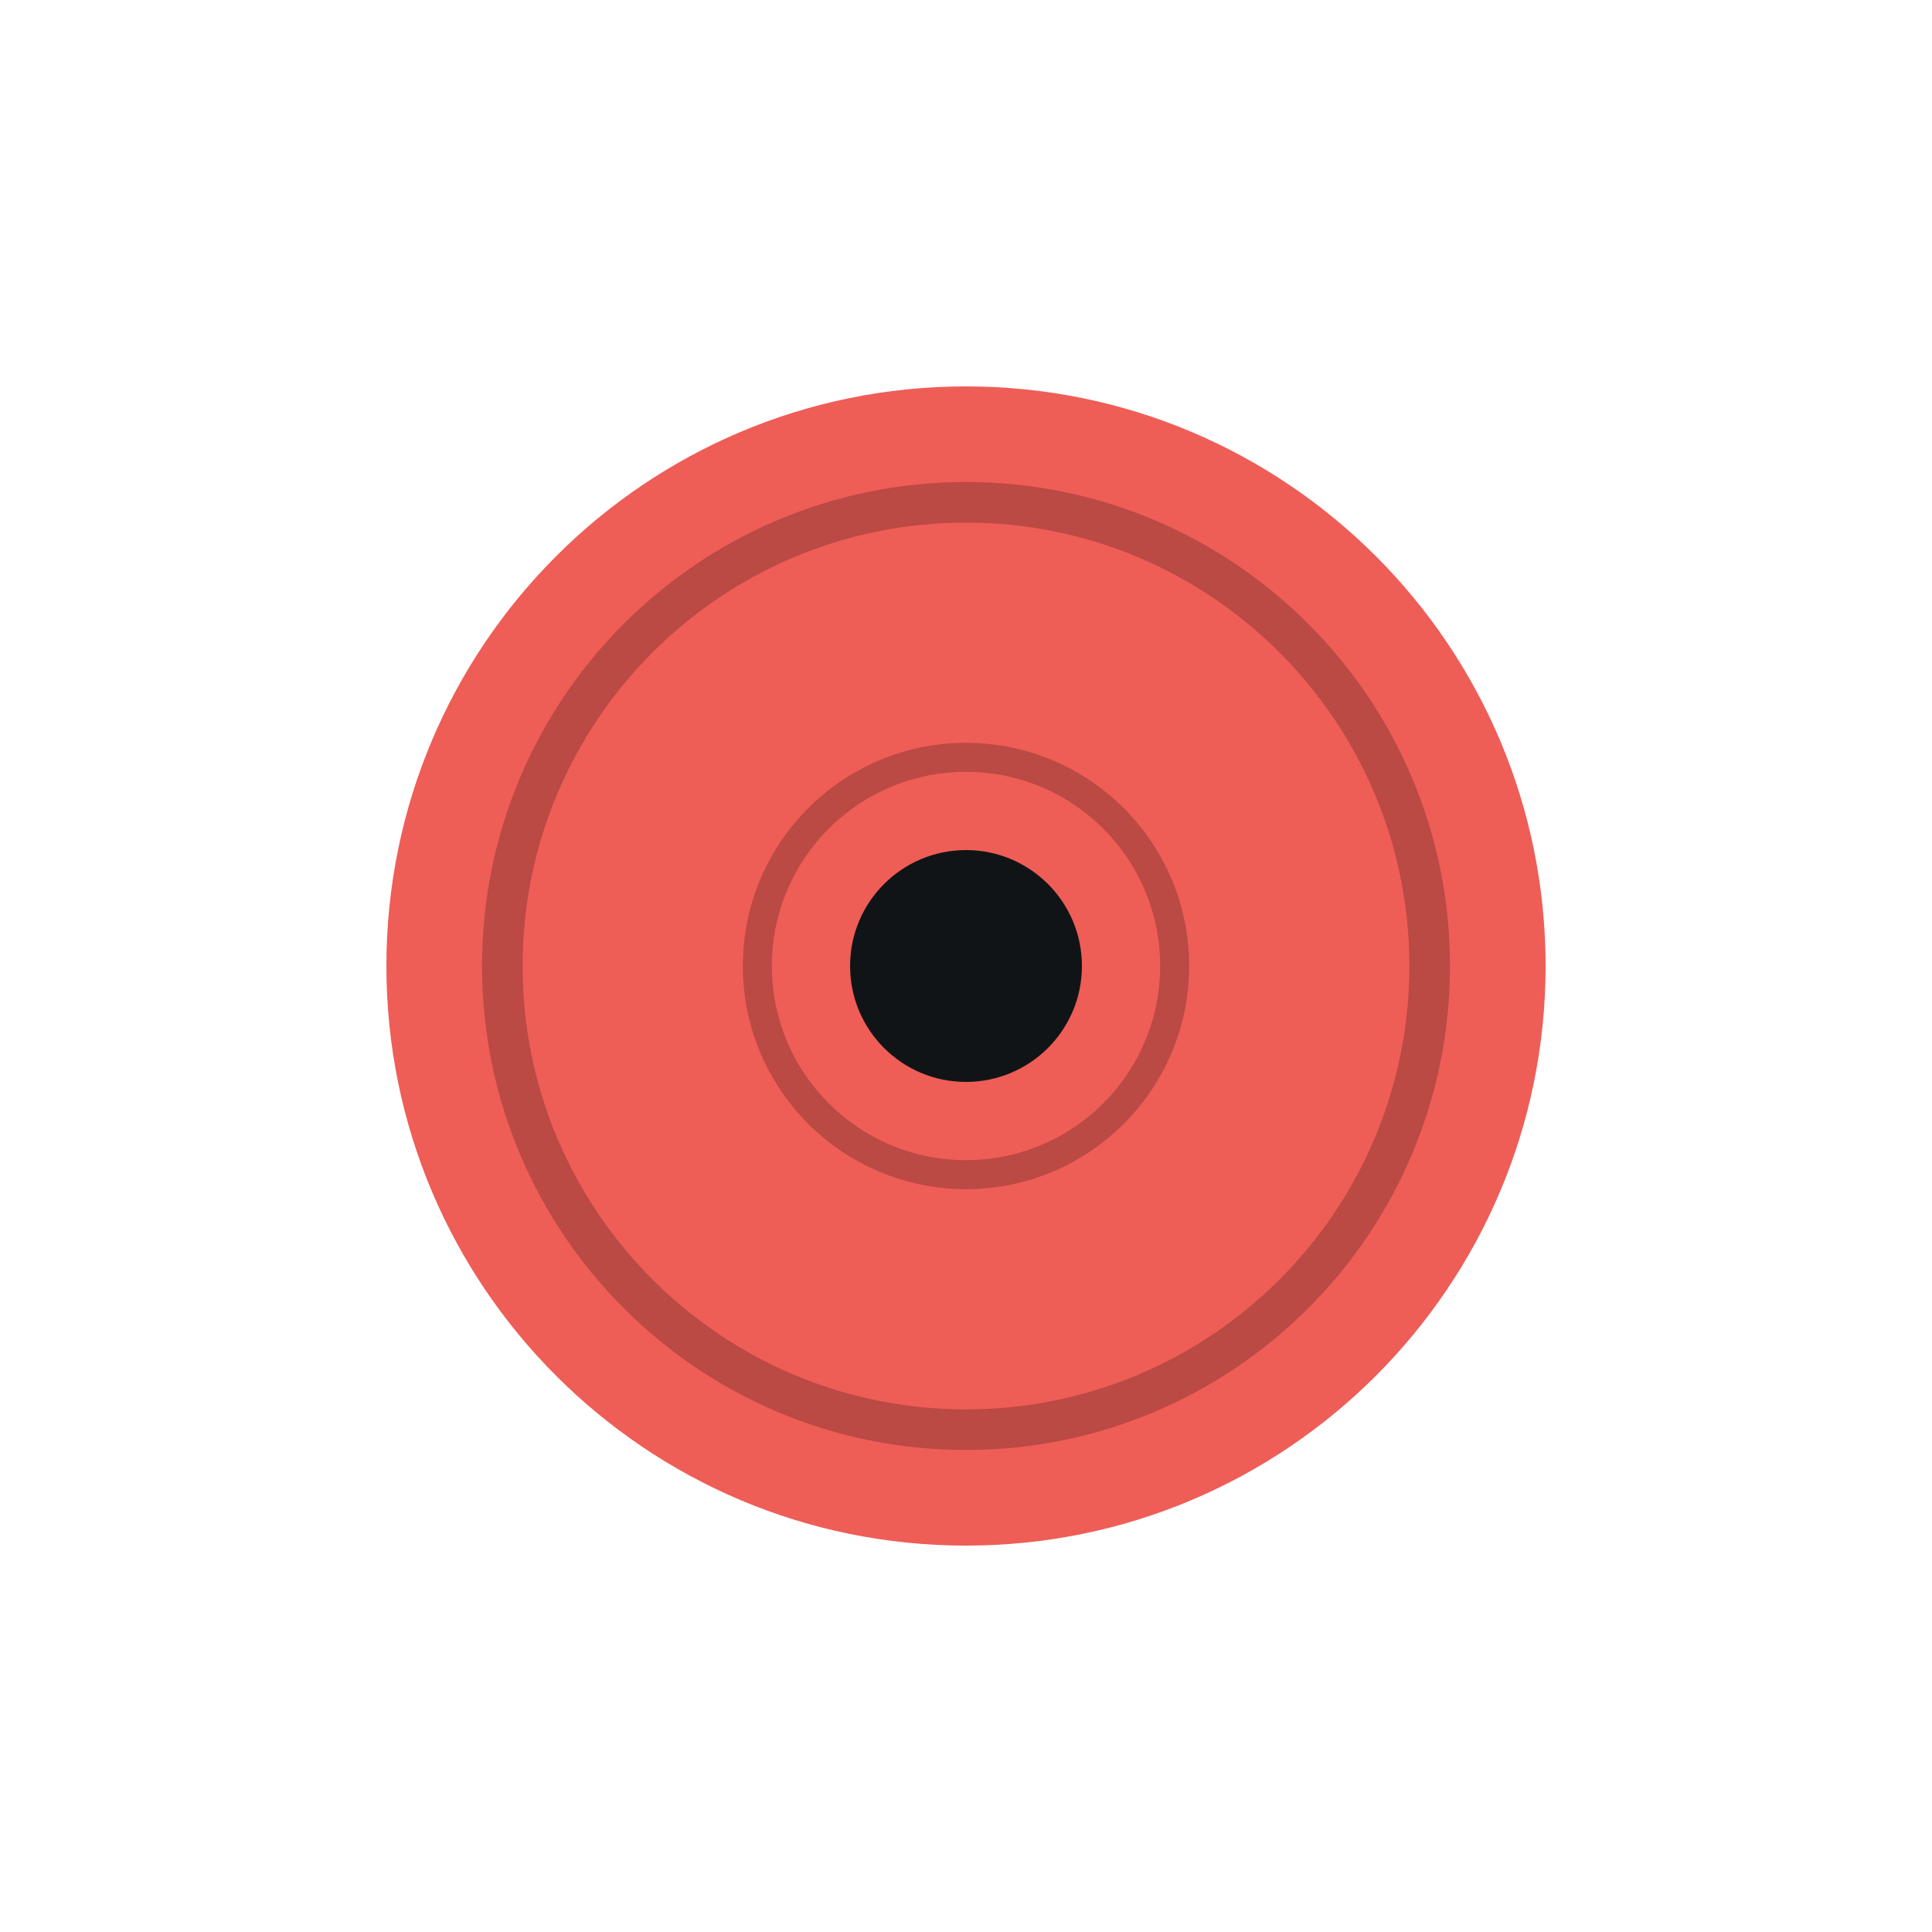
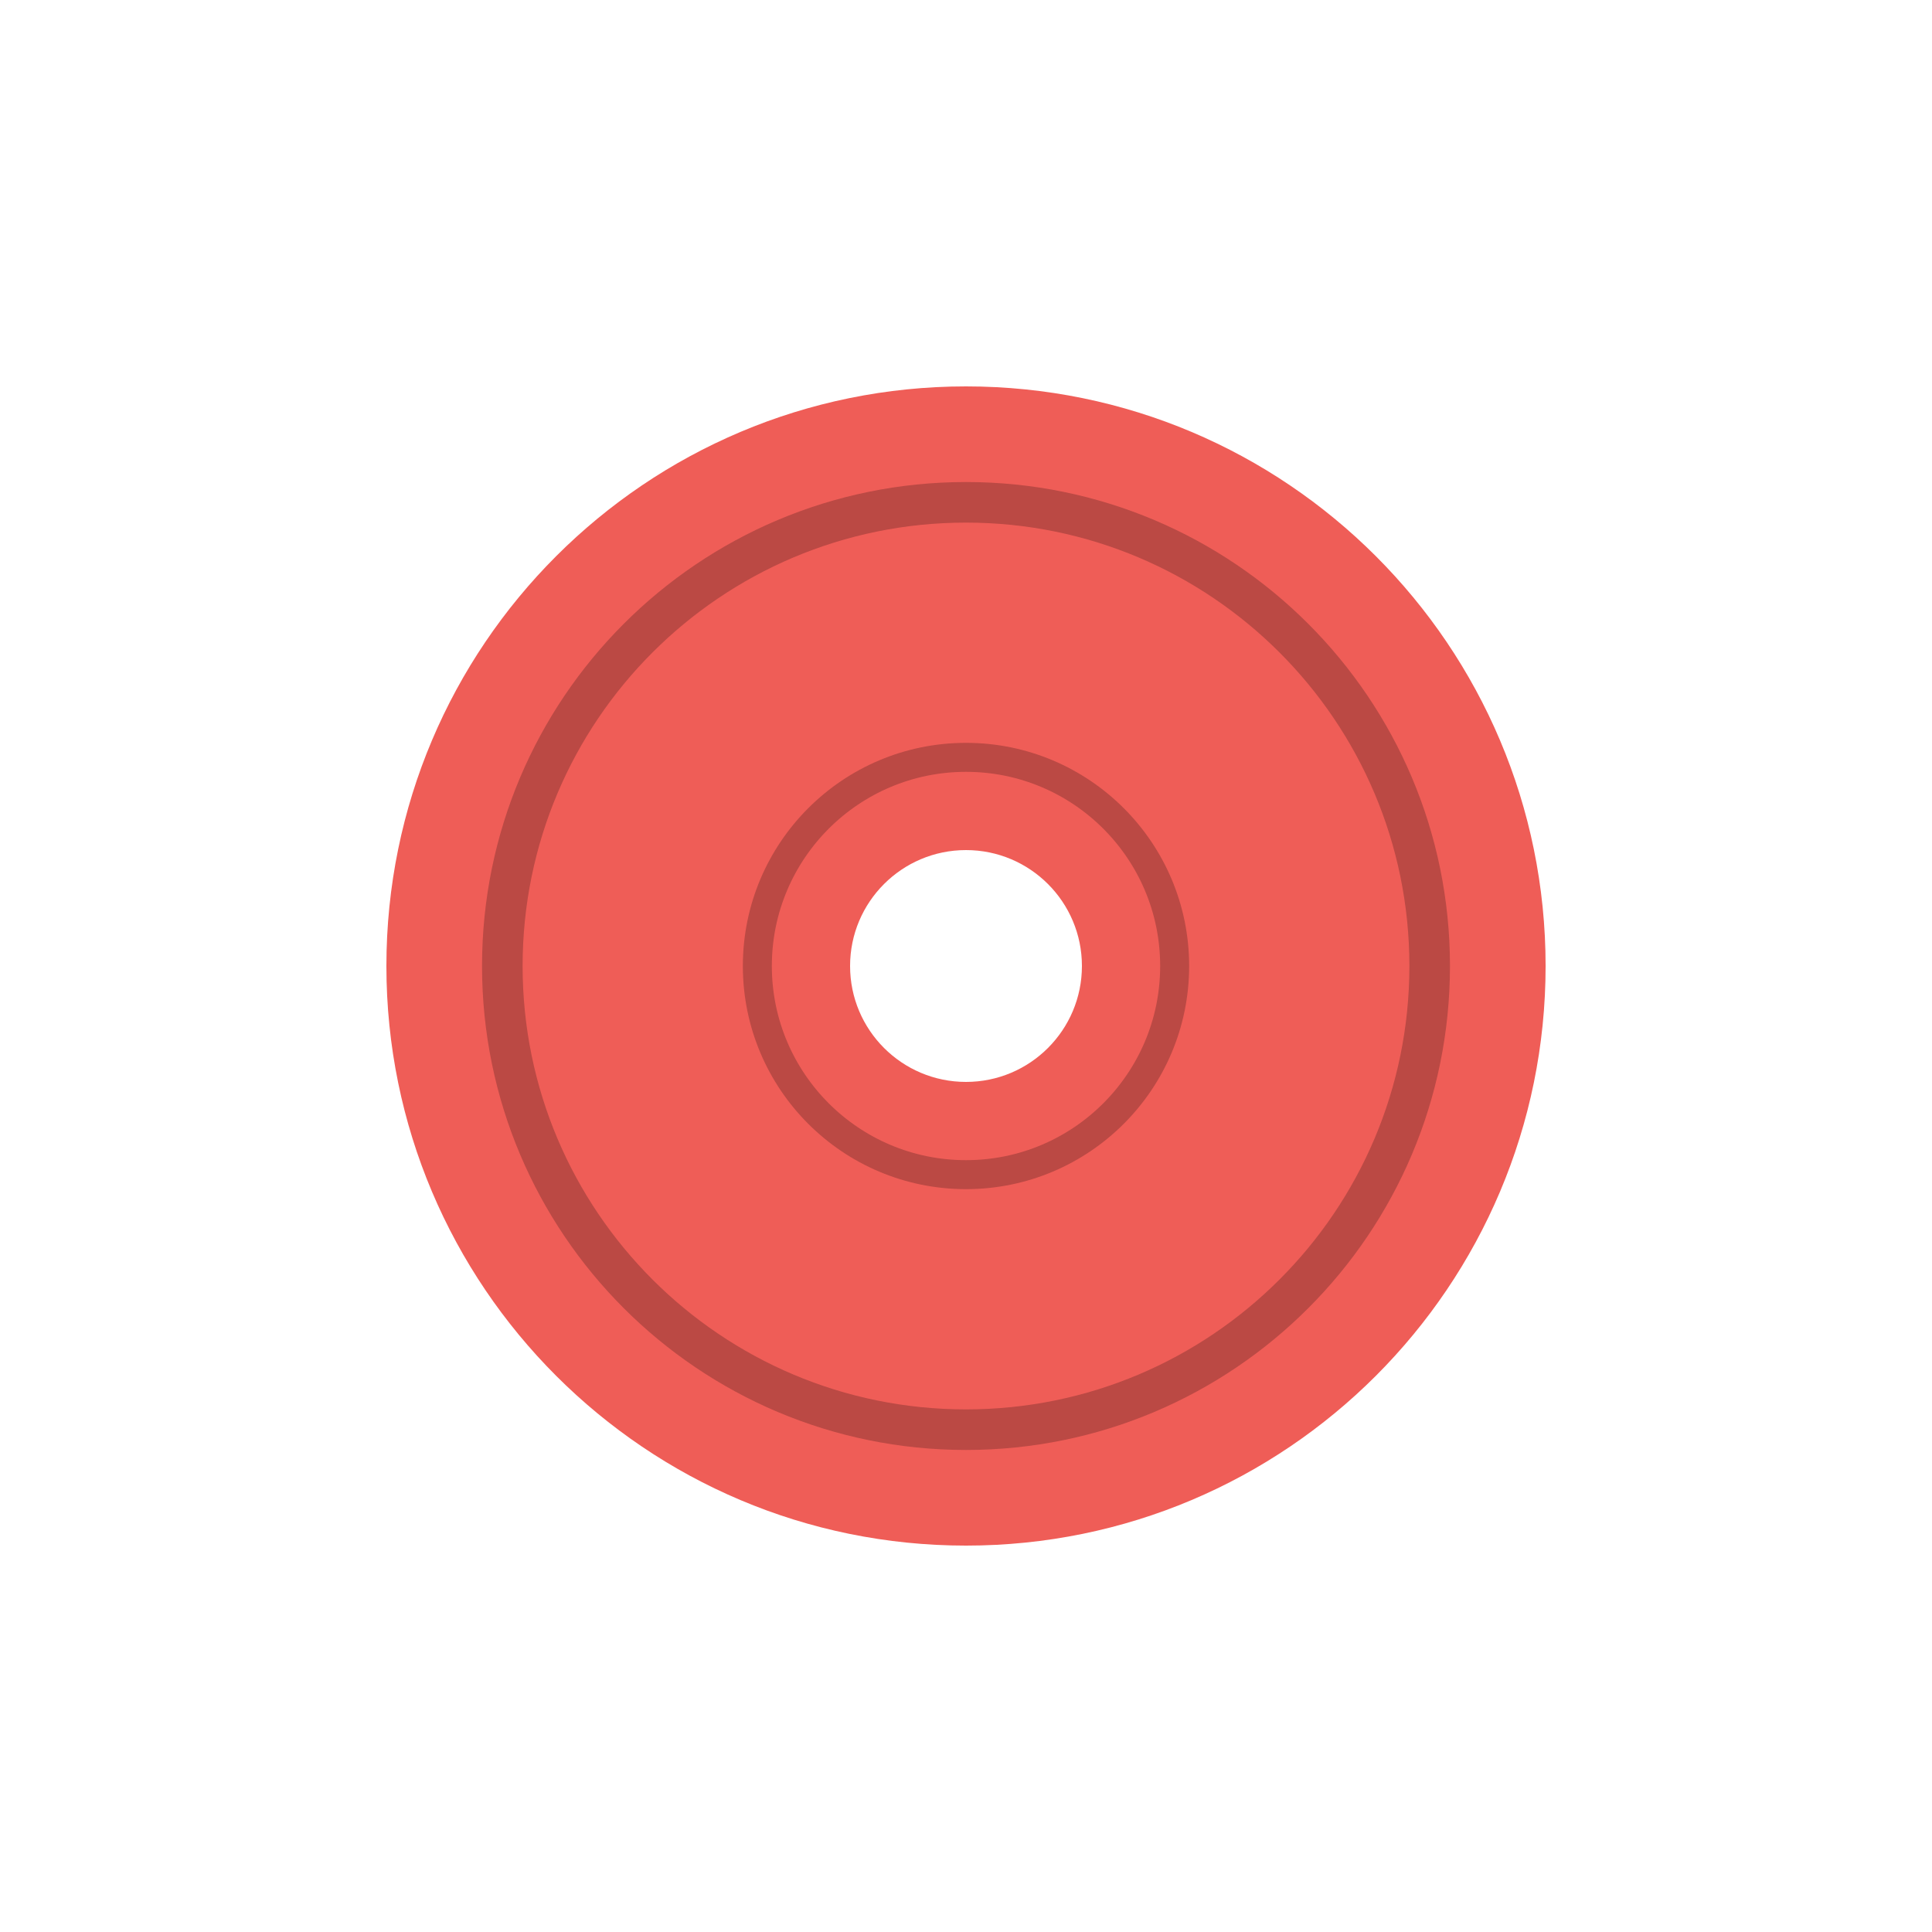
<svg xmlns="http://www.w3.org/2000/svg" width="1024" height="1024" viewBox="0 0 1024 1024">
-   <circle cx="512" cy="512" r="307.2" fill="#EF5D57" />
+   <path fill="#EF5D57" fill-rule="evenodd" d="M204.8 512a307.2 307.2 0 1 0 614.4 0a307.2 307.2 0 1 0 -614.4 0ZM450.56 512a61.44 61.44 0 1 0 122.88 0a61.44 61.44 0 1 0 -122.88 0Z" />
  <circle cx="512" cy="512" r="245.76" fill="none" stroke="#000" stroke-opacity=".22" stroke-width="21.504" />
  <circle cx="512" cy="512" r="110.592" fill="none" stroke="#000" stroke-opacity=".22" stroke-width="15.36" />
-   <circle cx="512" cy="512" r="61.44" fill="#111416" />
</svg>
